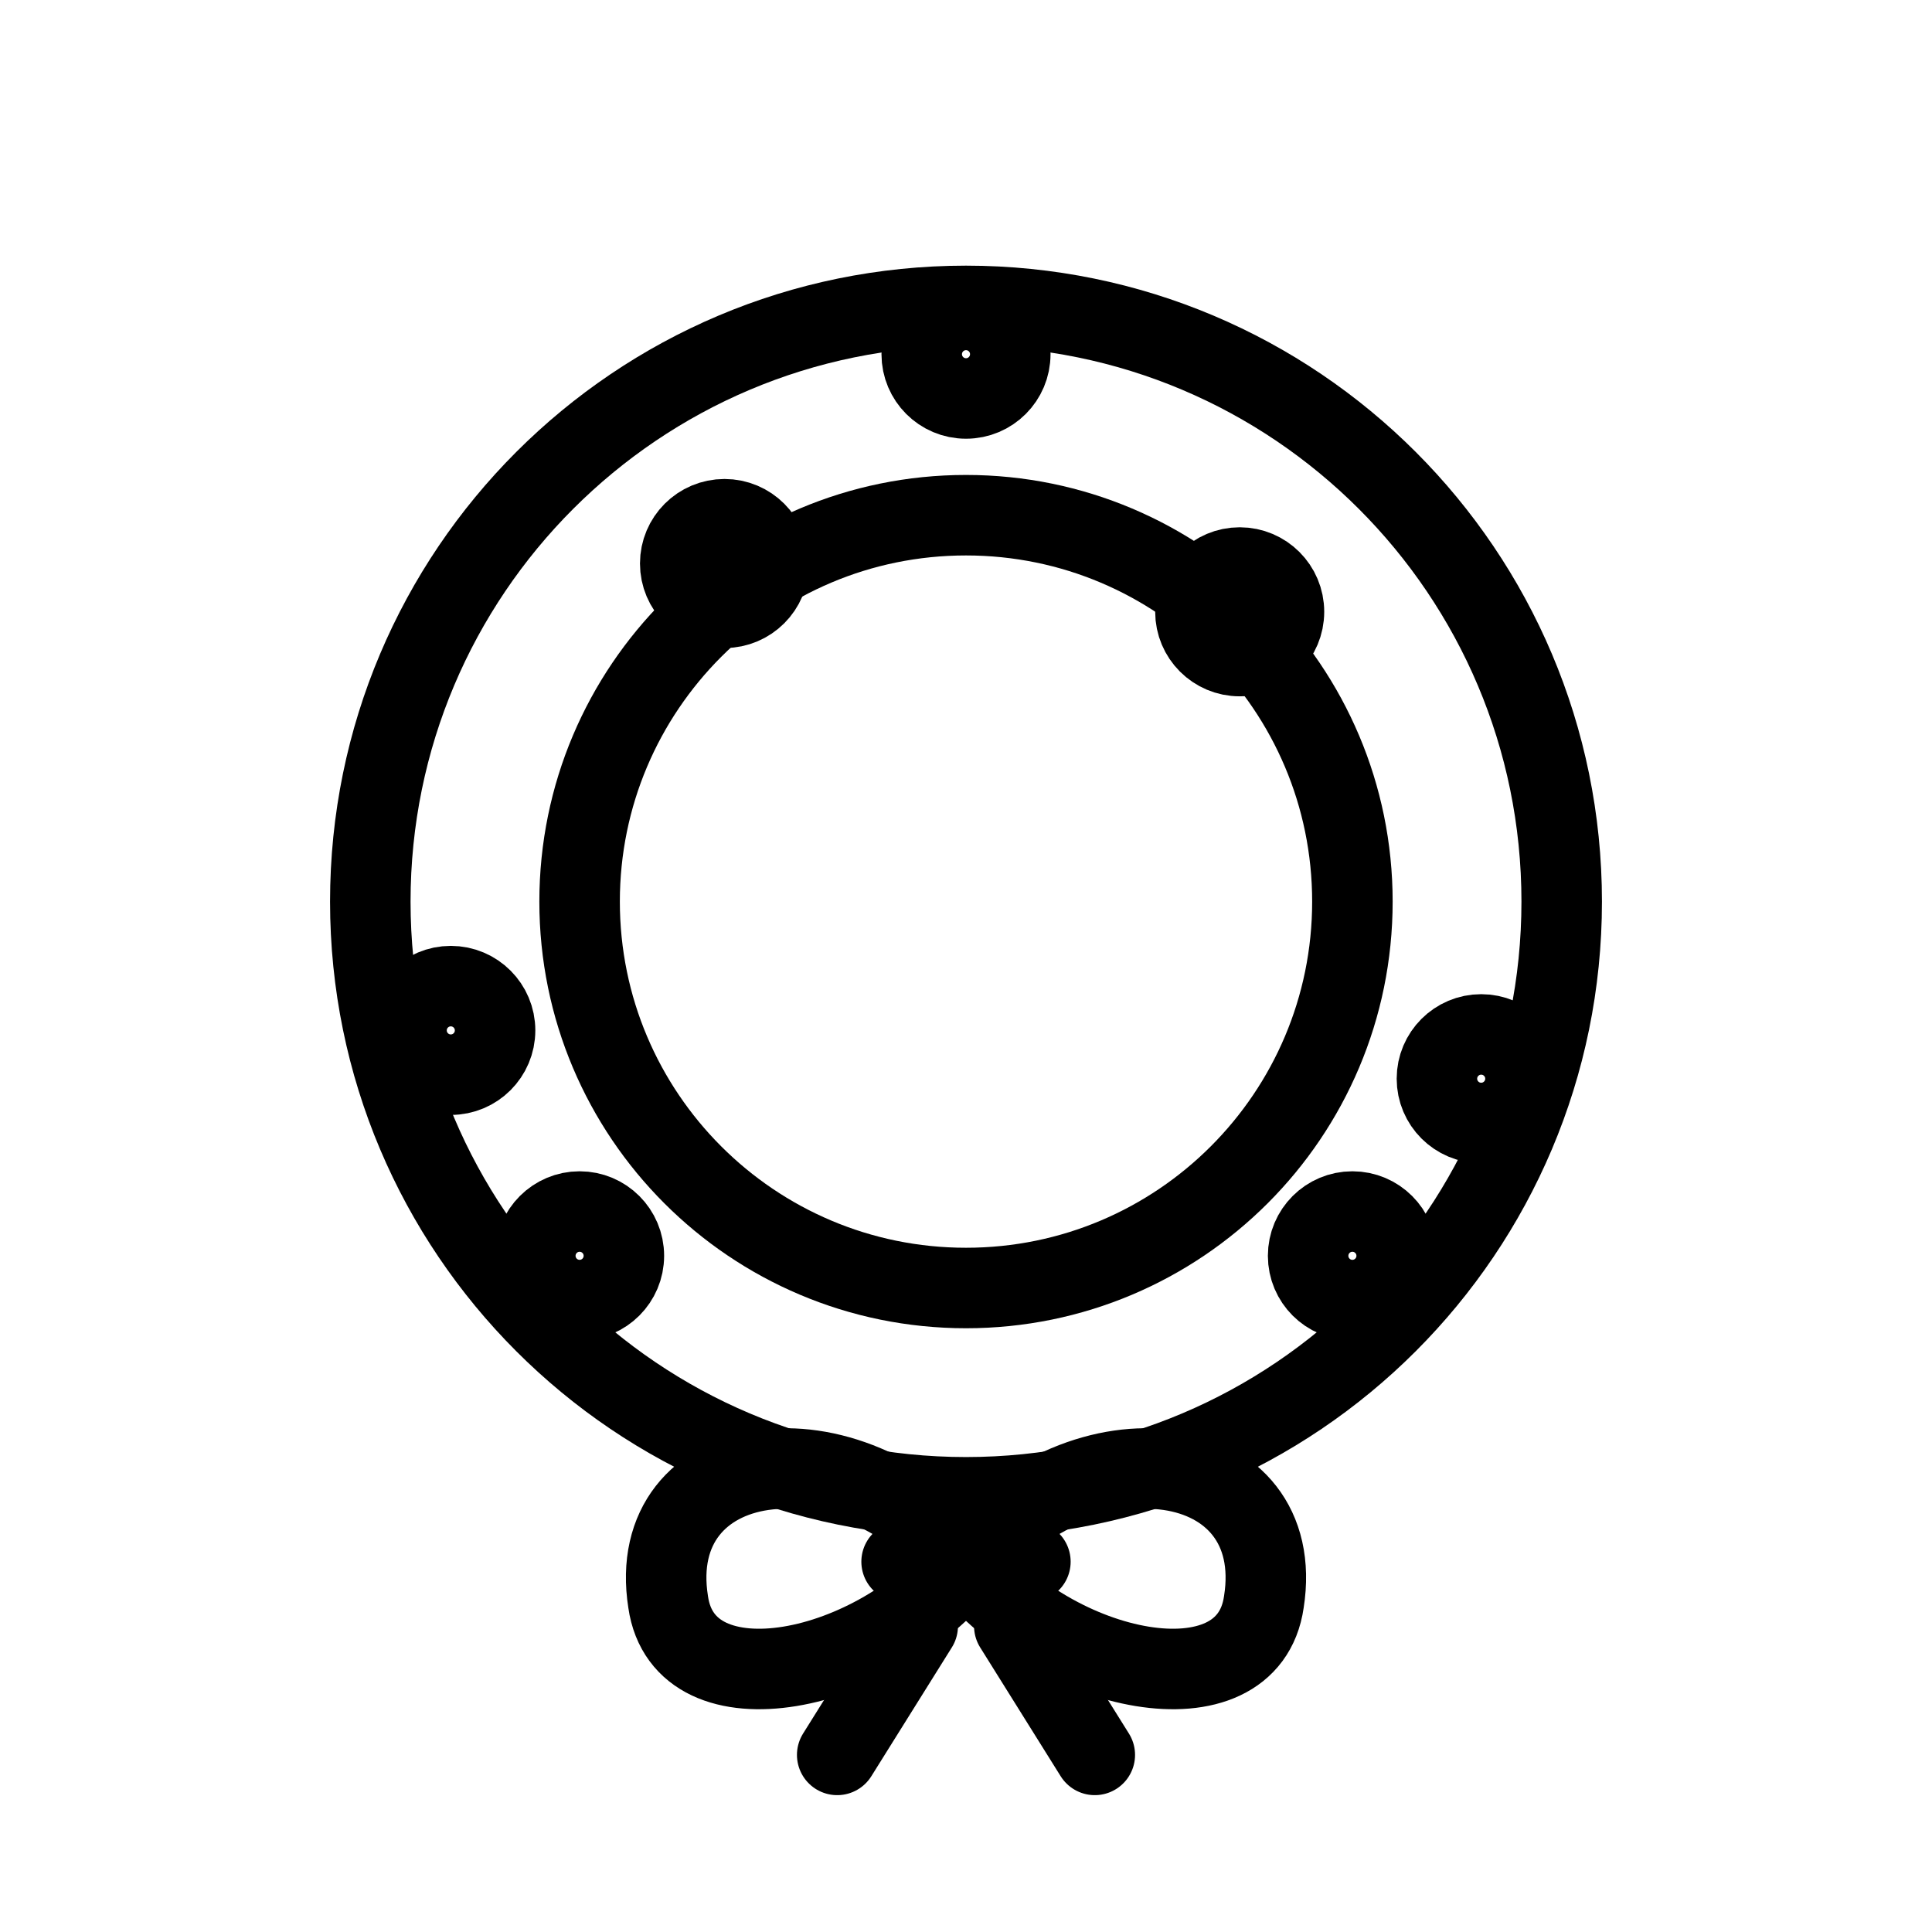
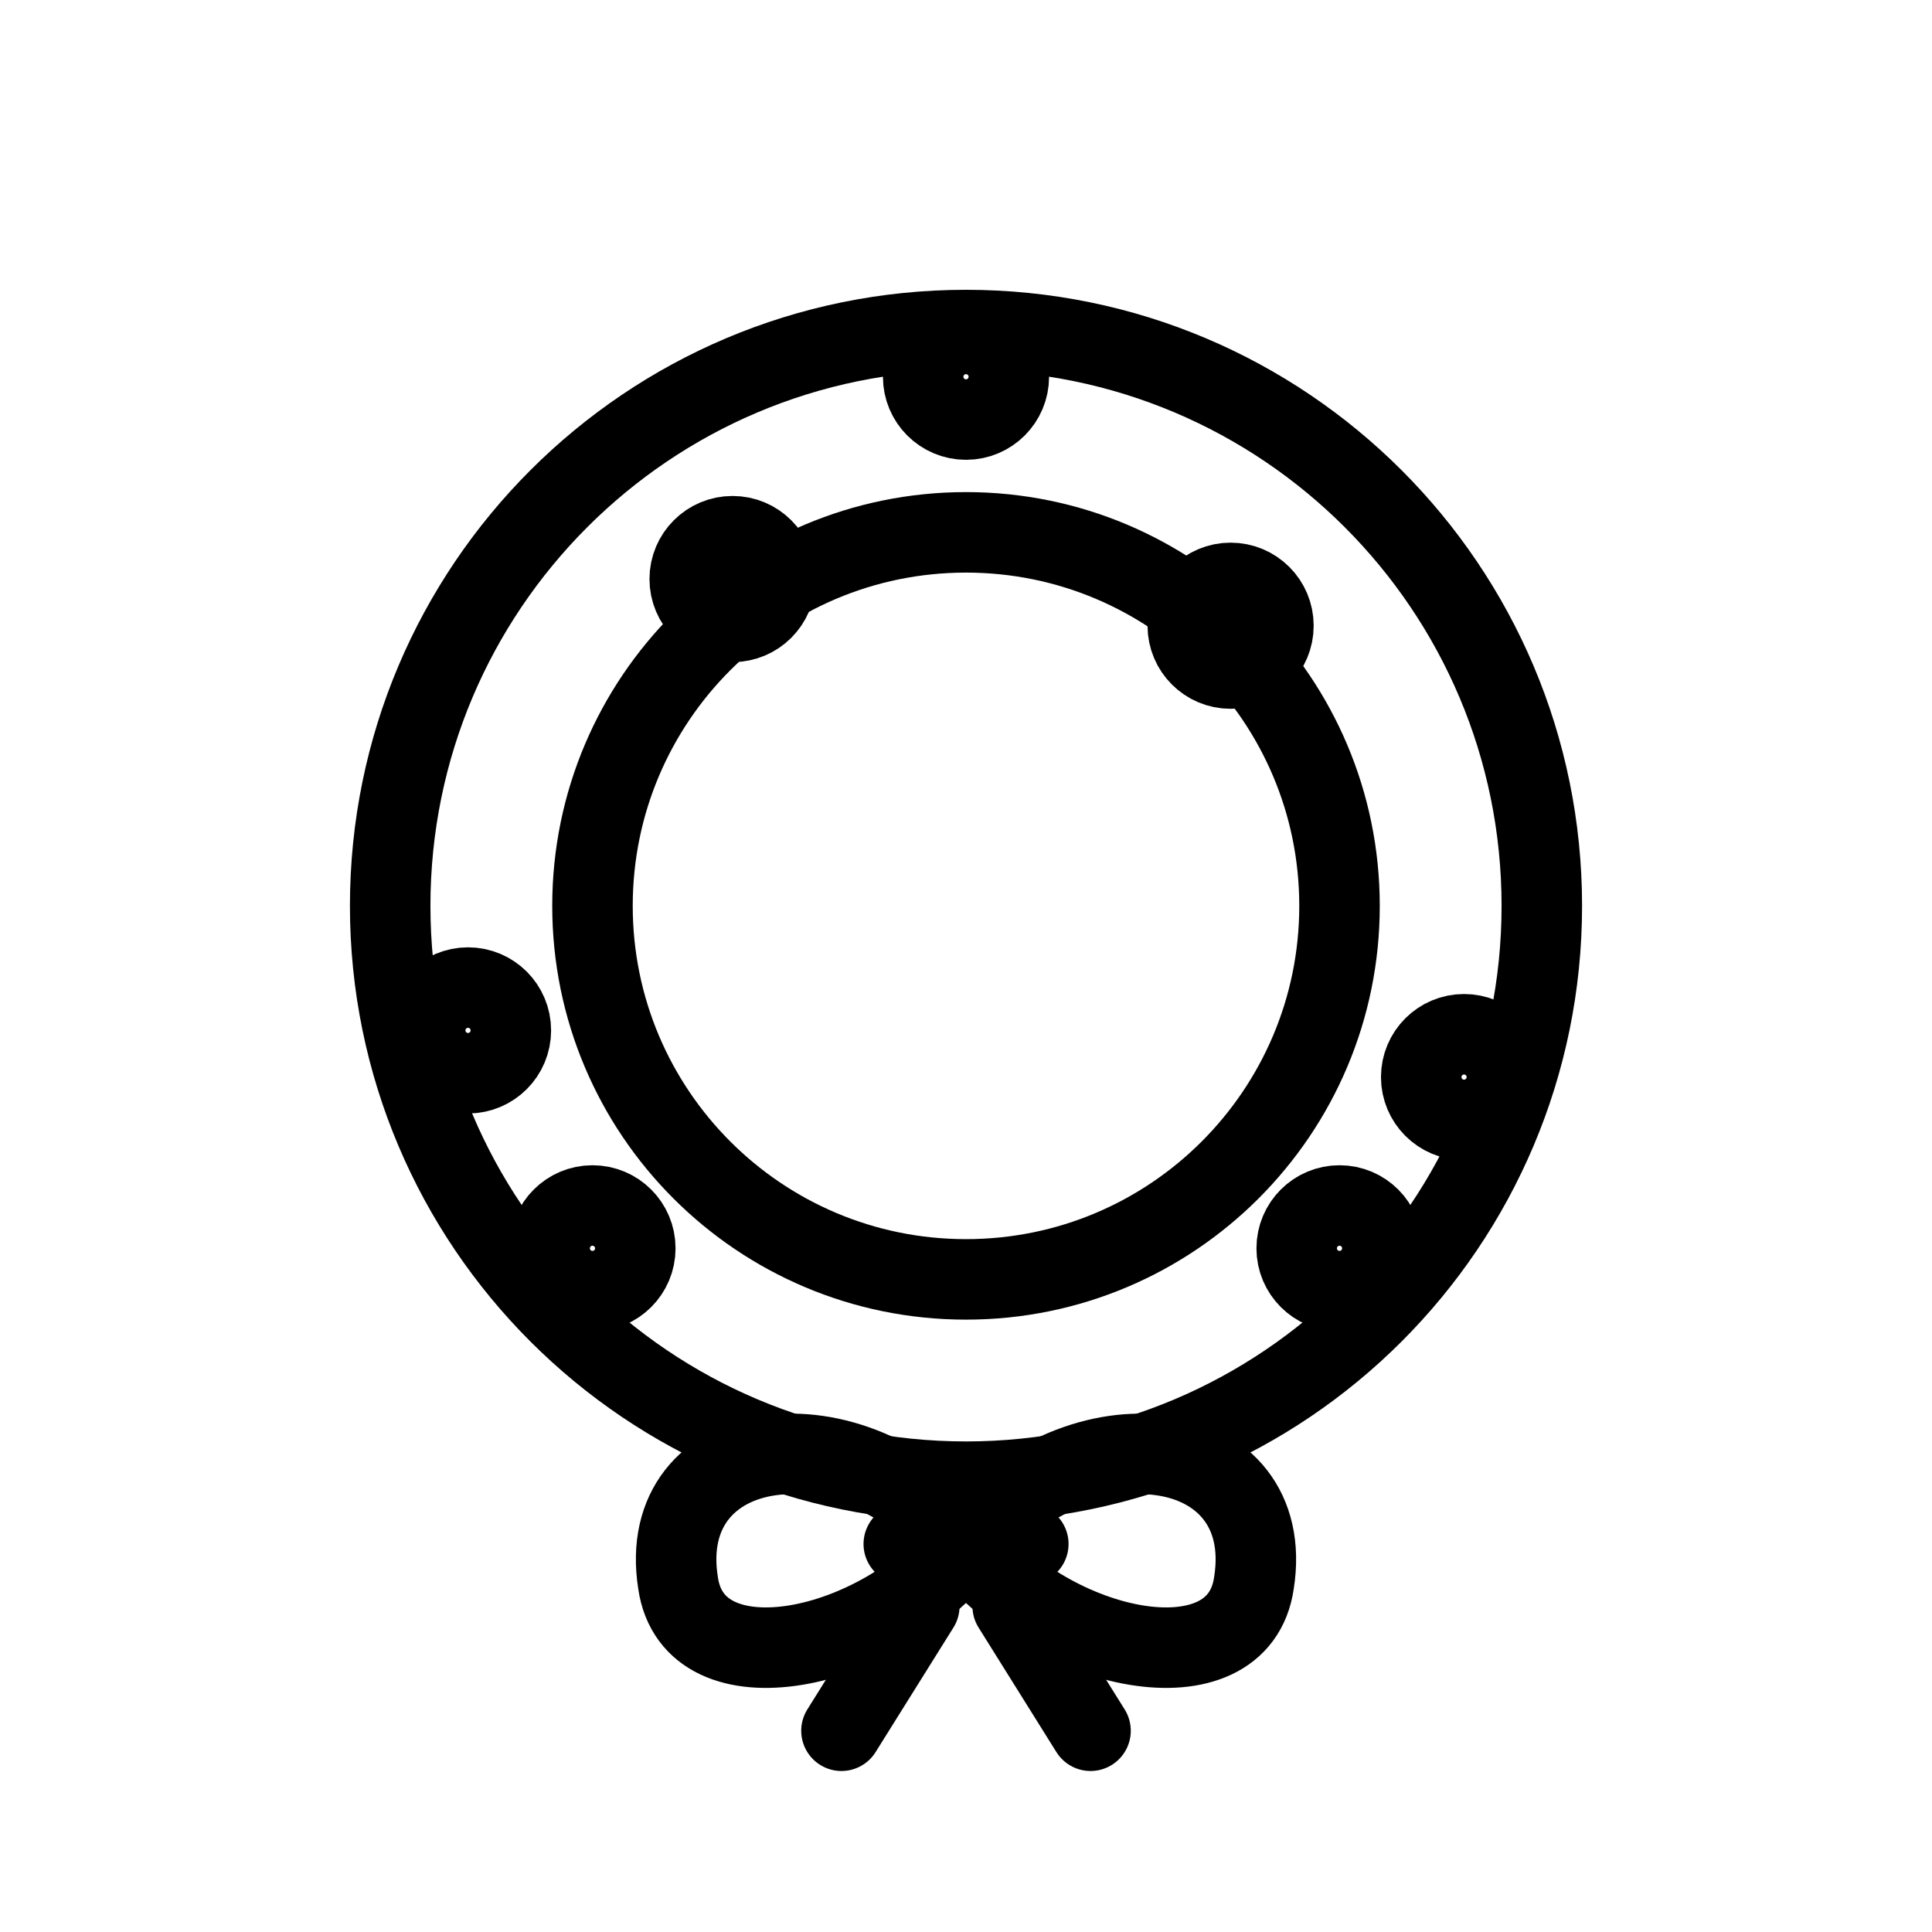
<svg xmlns="http://www.w3.org/2000/svg" viewBox="0 0 24 24" fill="none" stroke="currentColor" stroke-width="1" stroke-linecap="round" stroke-linejoin="round">
-   <path d="M4.6 11.2A7.4 7.4 0 1 0 19.4 11.2A7.4 7.4 0 1 0 4.6 11.2Z" />
-   <path d="M7.2 11.2A4.8 4.8 0 1 0 16.8 11.2A4.8 4.8 0 1 0 7.2 11.2Z" />
-   <path d="M12 19.4C10.5 17.6 8 18 8.3 19.9C8.5 21.3 10.9 20.8 12 19.4Z" />
-   <path d="M12 19.4C13.5 17.6 16 18 15.7 19.9C15.5 21.3 13.1 20.8 12 19.4Z" />
-   <path d="M11.2 19.4H12.8" />
-   <path d="M11.4 20.2L10.4 21.8" />
-   <path d="M12.6 20.2L13.6 21.8" />
-   <path d="M8.45 7A0.55 0.55 0 1 0 9.55 7A0.55 0.55 0 1 0 8.45 7Z" />
-   <path d="M14.85 7.6A0.55 0.55 0 1 0 15.95 7.6A0.55 0.55 0 1 0 14.85 7.6Z" />
-   <path d="M5.05 12.8A0.55 0.55 0 1 0 6.15 12.8A0.55 0.55 0 1 0 5.05 12.8Z" />
-   <path d="M17.85 13.4A0.55 0.55 0 1 0 18.95 13.4A0.55 0.55 0 1 0 17.85 13.4Z" />
-   <path d="M11.45 4.4A0.55 0.55 0 1 0 12.55 4.4A0.55 0.55 0 1 0 11.45 4.4Z" />
-   <path d="M6.65 15.6A0.55 0.55 0 1 0 7.75 15.6A0.55 0.55 0 1 0 6.65 15.6Z" />
-   <path d="M16.25 15.6A0.55 0.55 0 1 0 17.35 15.6A0.55 0.55 0 1 0 16.25 15.6Z" />
+   <path d="M4.847,11.253c0,3.951 3.203,7.153 7.153,7.153c3.951,0 7.153,-3.203 7.153,-7.153c0,-3.951 -3.203,-7.153 -7.153,-7.153c-3.951,0 -7.153,3.203 -7.153,7.153z" />
+   <path d="M7.36,11.253c0,2.563 2.077,4.64 4.64,4.64c2.563,0 4.64,-2.077 4.64,-4.64c0,-2.563 -2.077,-4.64 -4.64,-4.64c-2.563,0 -4.64,2.077 -4.64,4.64z" />
+   <path d="M12,19.18c-1.45,-1.74 -3.867,-1.353 -3.577,0.483c0.193,1.353 2.513,0.87 3.577,-0.483z" />
+   <path d="M12,19.18c1.45,-1.74 3.867,-1.353 3.577,0.483c-0.193,1.353 -2.513,0.87 -3.577,-0.483z" />
+   <path d="M11.227,19.18h1.547" />
+   <path d="M11.42,19.953l-0.967,1.547" />
+   <path d="M12.58,19.953l0.967,1.547" />
+   <path d="M8.568,7.193c0,0.294 0.238,0.532 0.532,0.532c0.294,0 0.532,-0.238 0.532,-0.532c0,-0.294 -0.238,-0.532 -0.532,-0.532c-0.294,0 -0.532,0.238 -0.532,0.532z" />
+   <path d="M14.755,7.773c0,0.294 0.238,0.532 0.532,0.532c0.294,0 0.532,-0.238 0.532,-0.532c0,-0.294 -0.238,-0.532 -0.532,-0.532c-0.294,0 -0.532,0.238 -0.532,0.532z" />
+   <path d="M5.282,12.8c0,0.294 0.238,0.532 0.532,0.532c0.294,0 0.532,-0.238 0.532,-0.532c0,-0.294 -0.238,-0.532 -0.532,-0.532c-0.294,0 -0.532,0.238 -0.532,0.532z" />
+   <path d="M17.655,13.38c0,0.294 0.238,0.532 0.532,0.532c0.294,0 0.532,-0.238 0.532,-0.532c0,-0.294 -0.238,-0.532 -0.532,-0.532c-0.294,0 -0.532,0.238 -0.532,0.532z" />
+   <path d="M11.468,4.68c0,0.294 0.238,0.532 0.532,0.532c0.294,0 0.532,-0.238 0.532,-0.532c0,-0.294 -0.238,-0.532 -0.532,-0.532c-0.294,0 -0.532,0.238 -0.532,0.532z" />
+   <path d="M6.828,15.507c0,0.294 0.238,0.532 0.532,0.532c0.294,0 0.532,-0.238 0.532,-0.532c0,-0.294 -0.238,-0.532 -0.532,-0.532c-0.294,0 -0.532,0.238 -0.532,0.532z" />
+   <path d="M16.108,15.507c0,0.294 0.238,0.532 0.532,0.532c0.294,0 0.532,-0.238 0.532,-0.532c0,-0.294 -0.238,-0.532 -0.532,-0.532c-0.294,0 -0.532,0.238 -0.532,0.532z" />
</svg>
